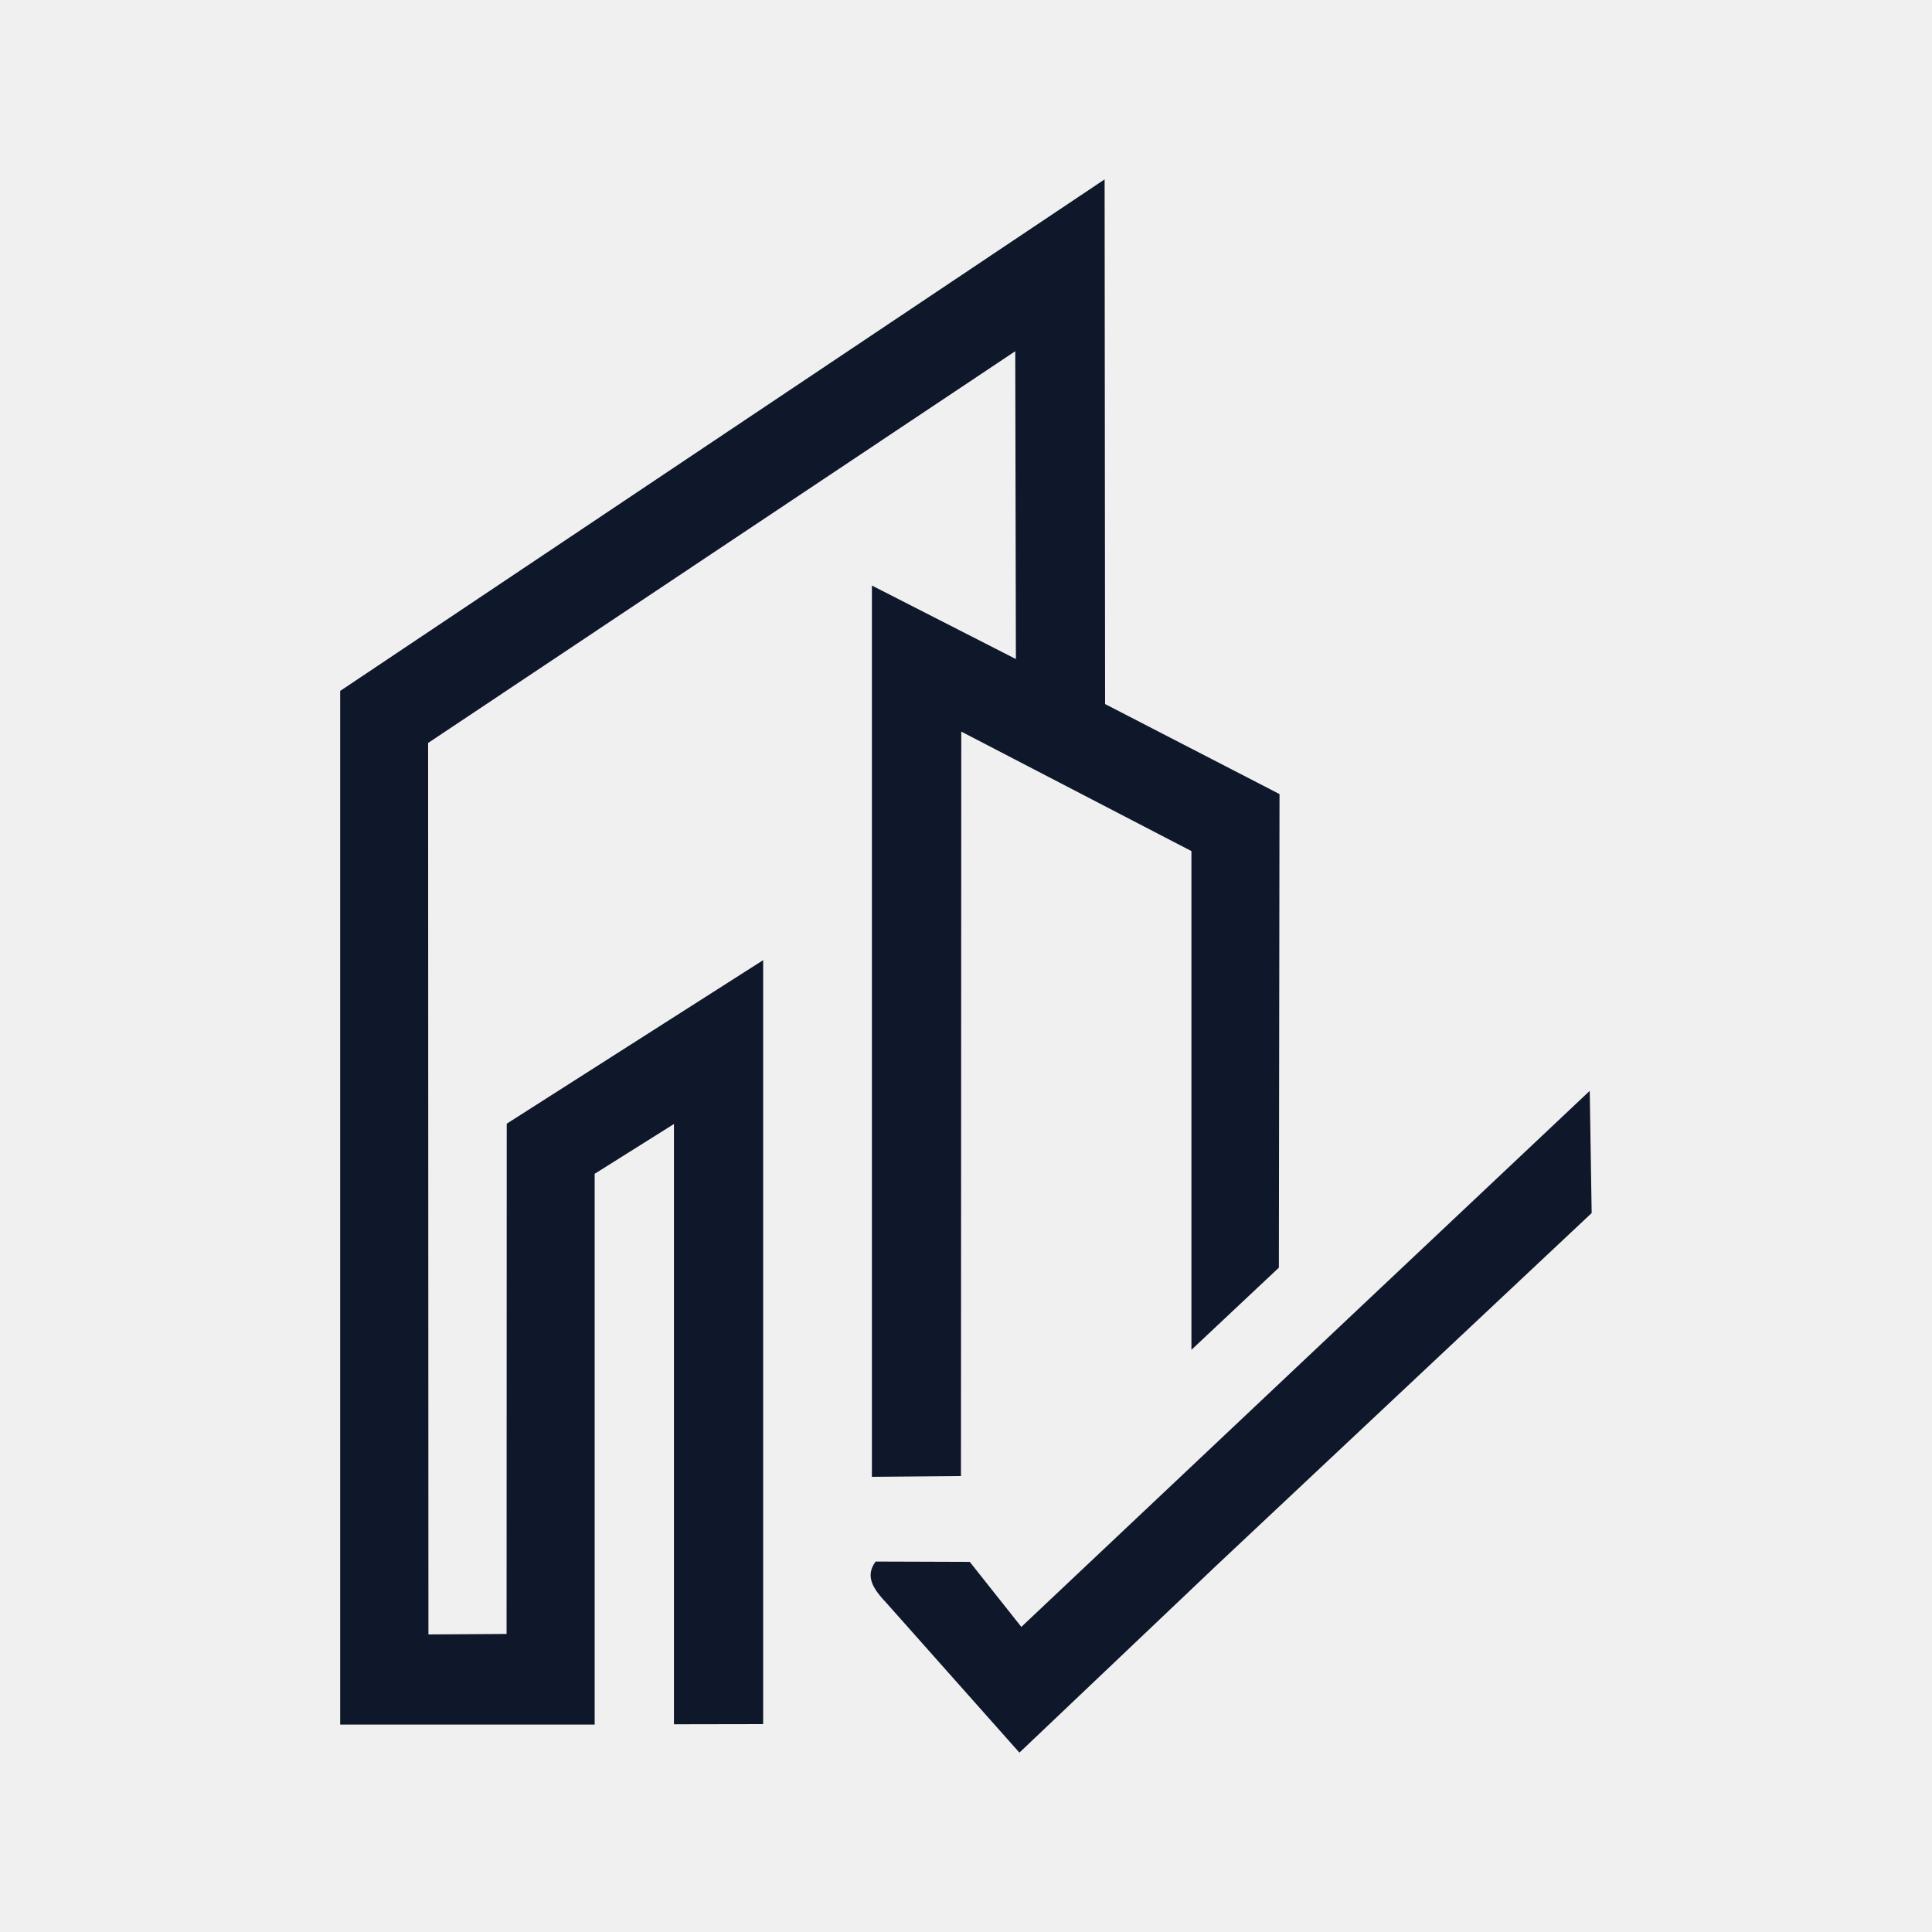
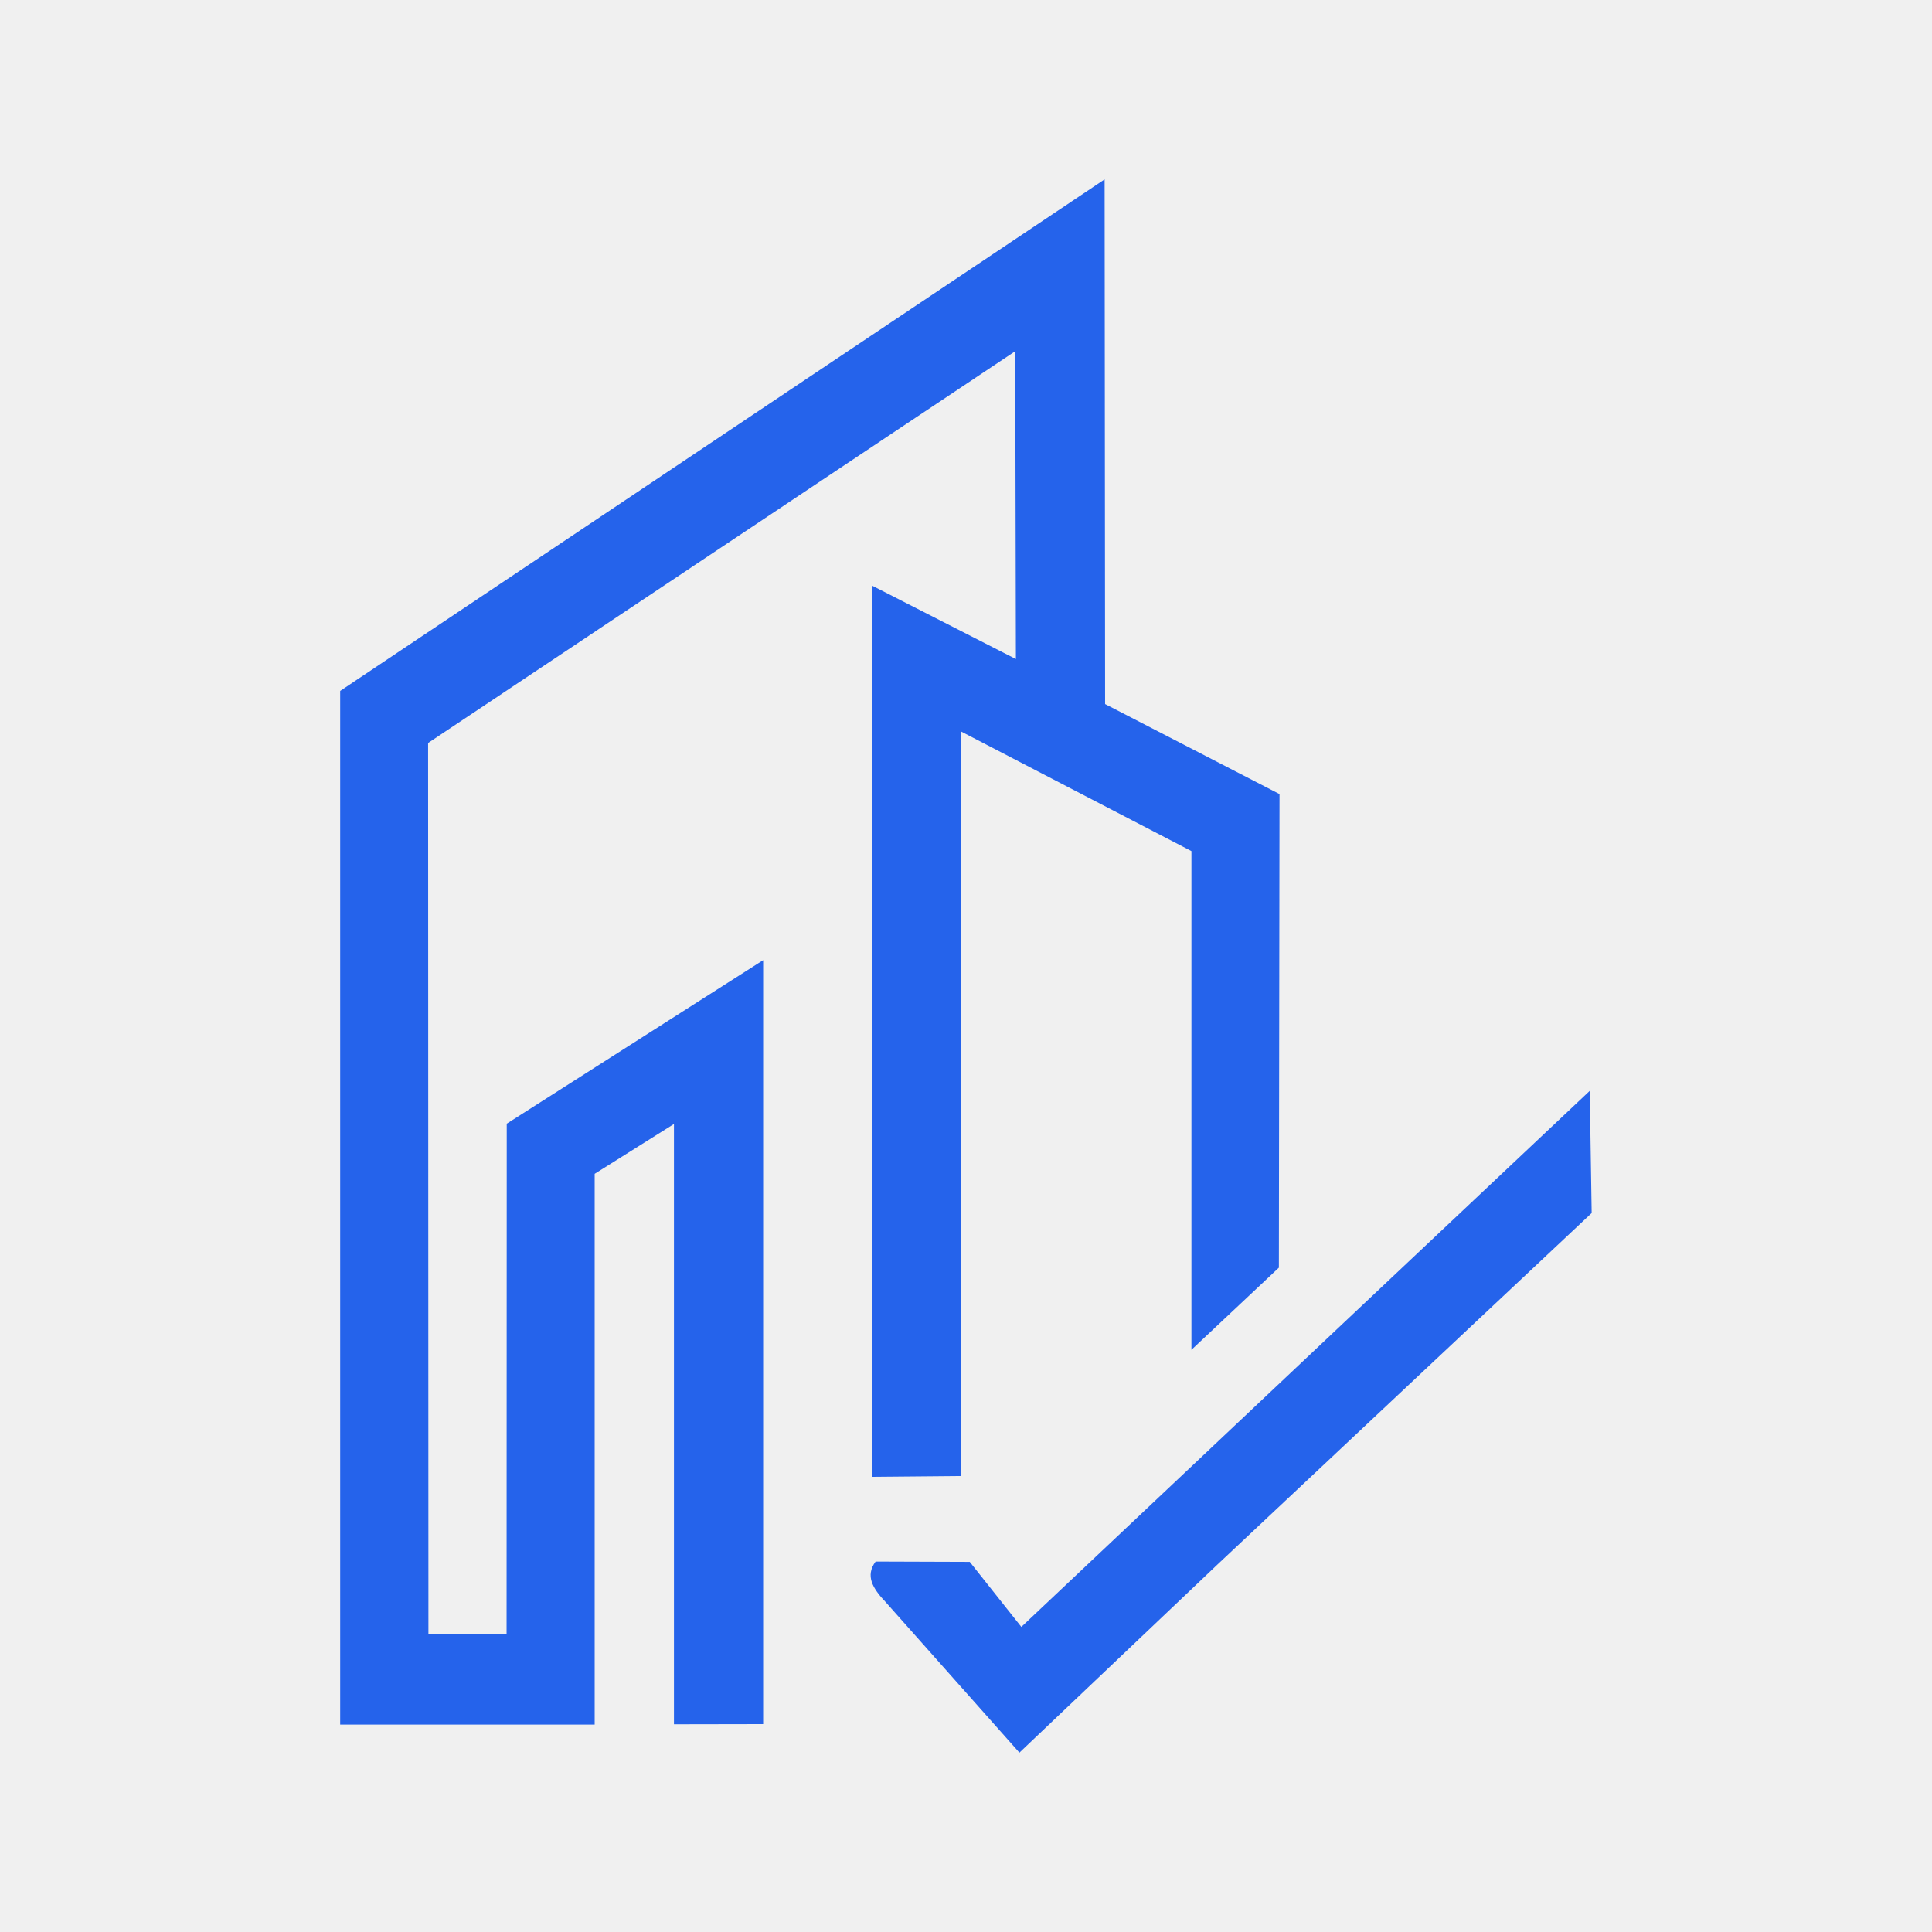
<svg xmlns="http://www.w3.org/2000/svg" viewBox="5.15 1.40 120.63 120.63" role="img" aria-label="ikadevis">
  <style>
-     path, polygon { fill: #0f172a; }
-     @media (prefers-color-scheme: dark) { path, polygon { fill: #ffffff; } }
+     path, polygon { fill: #2563eb; }
+     @media (prefers-color-scheme: dark) { path, polygon { fill: #60a5fa; } }
  </style>
  <polygon points="31.88 47.79 31.9 103.45 36.78 103.42 36.79 71.56 52.8 61.35 52.8 109.05 47.23 109.06 47.23 71.58 42.28 74.69 42.28 109.08 26.39 109.08 26.39 44.54 74.12 12.6 74.15 45.36 85.04 50.98 85 80.55 79.54 85.68 79.54 54.54 65.17 47.08 65.15 93.56 59.59 93.61 59.59 37.96 68.58 42.55 68.54 23.33 31.88 47.79" />
  <path d="M60.34,101.32c-.66-.74-1.19-1.51-.52-2.42l5.88.02,3.22,4.06,20.14-19,15.35-14.47.12,7.63-23.38,21.96-12.35,11.73-8.45-9.51Z" />
</svg>
